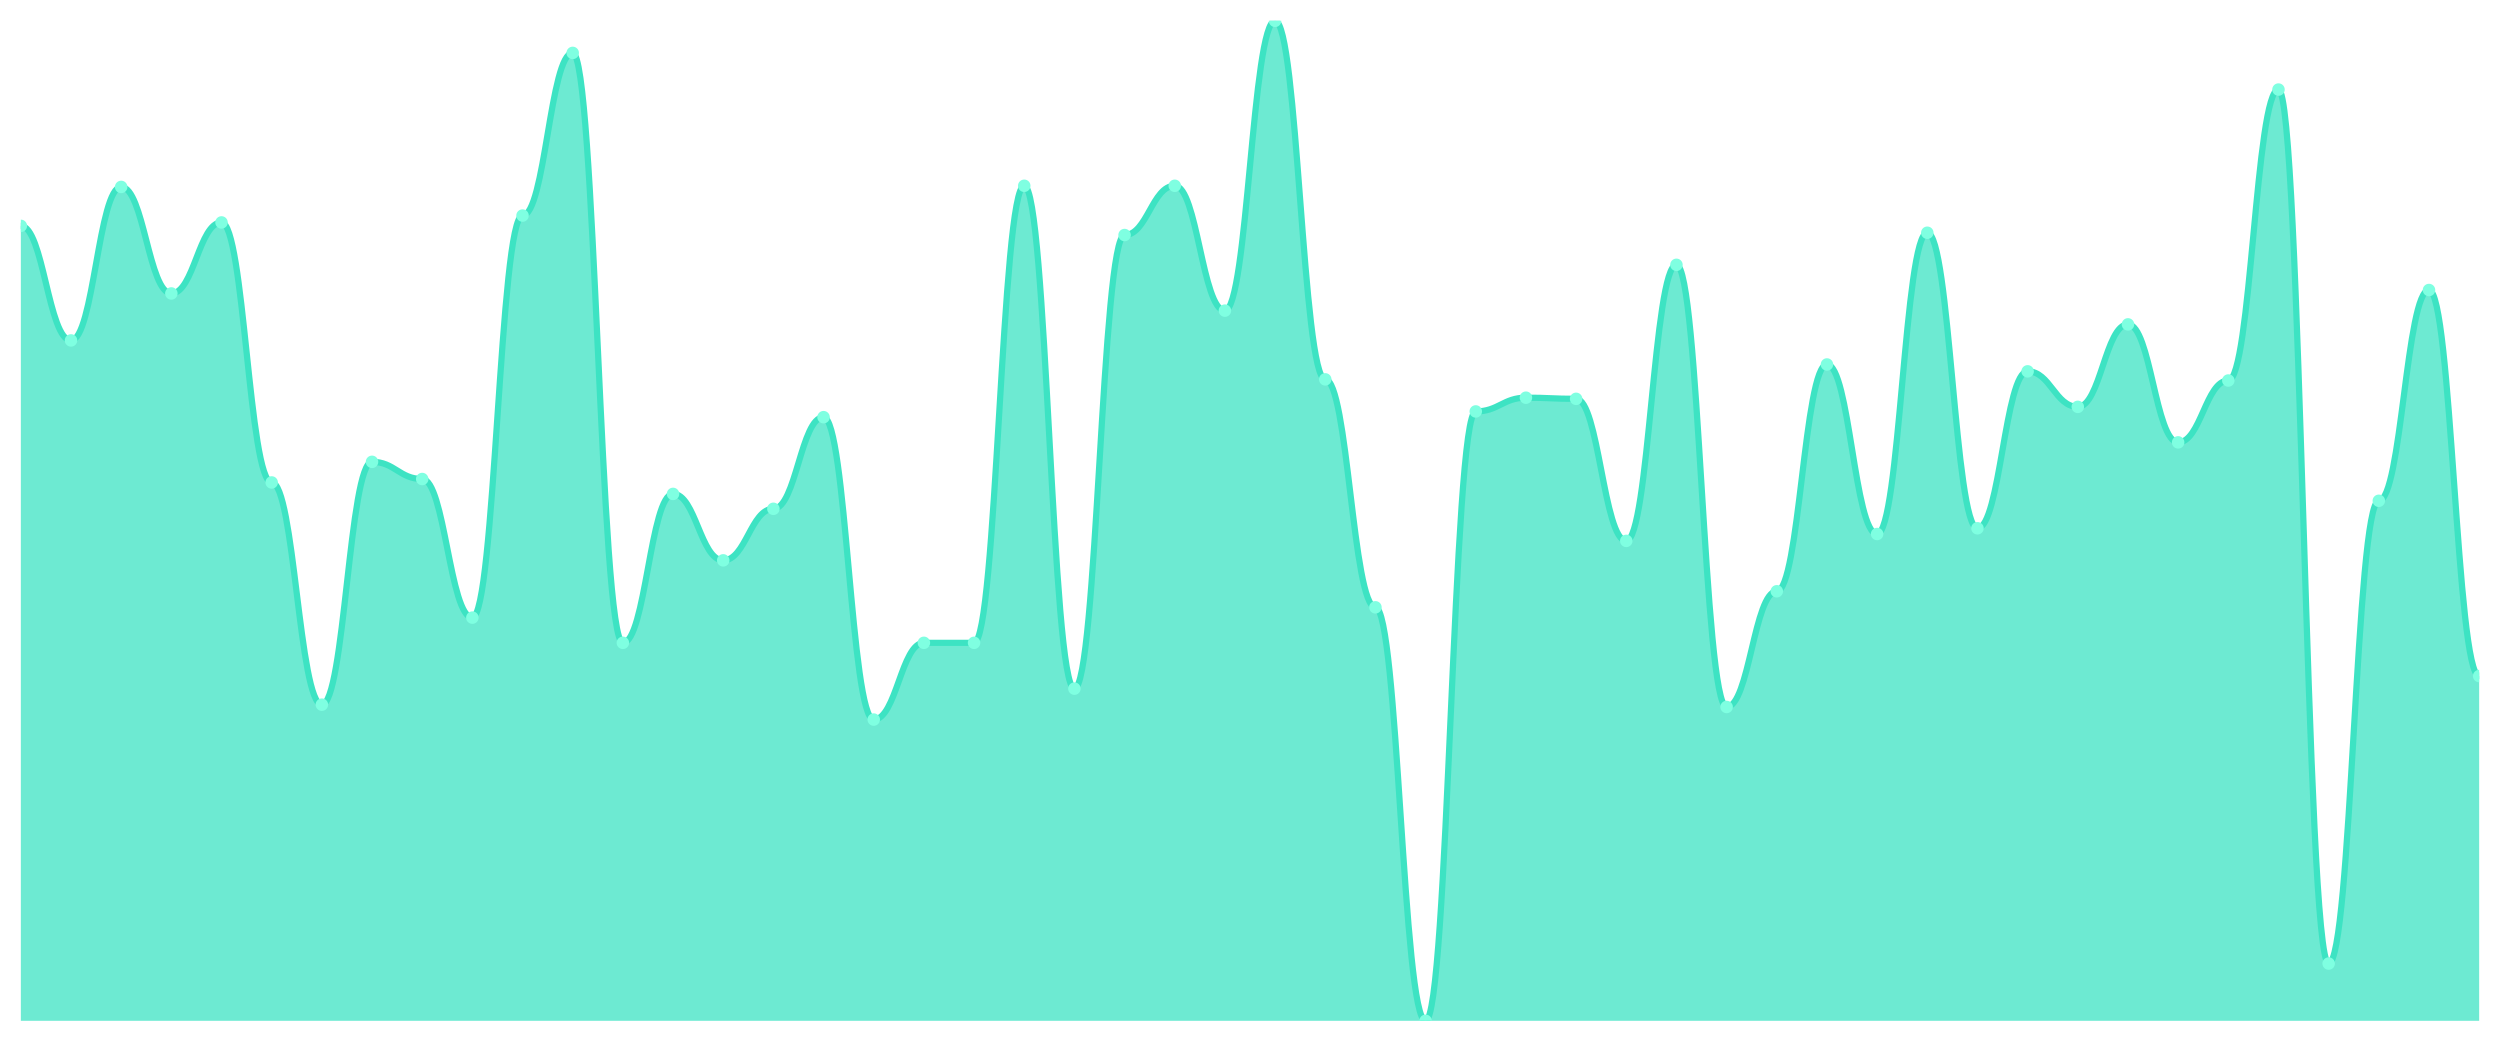
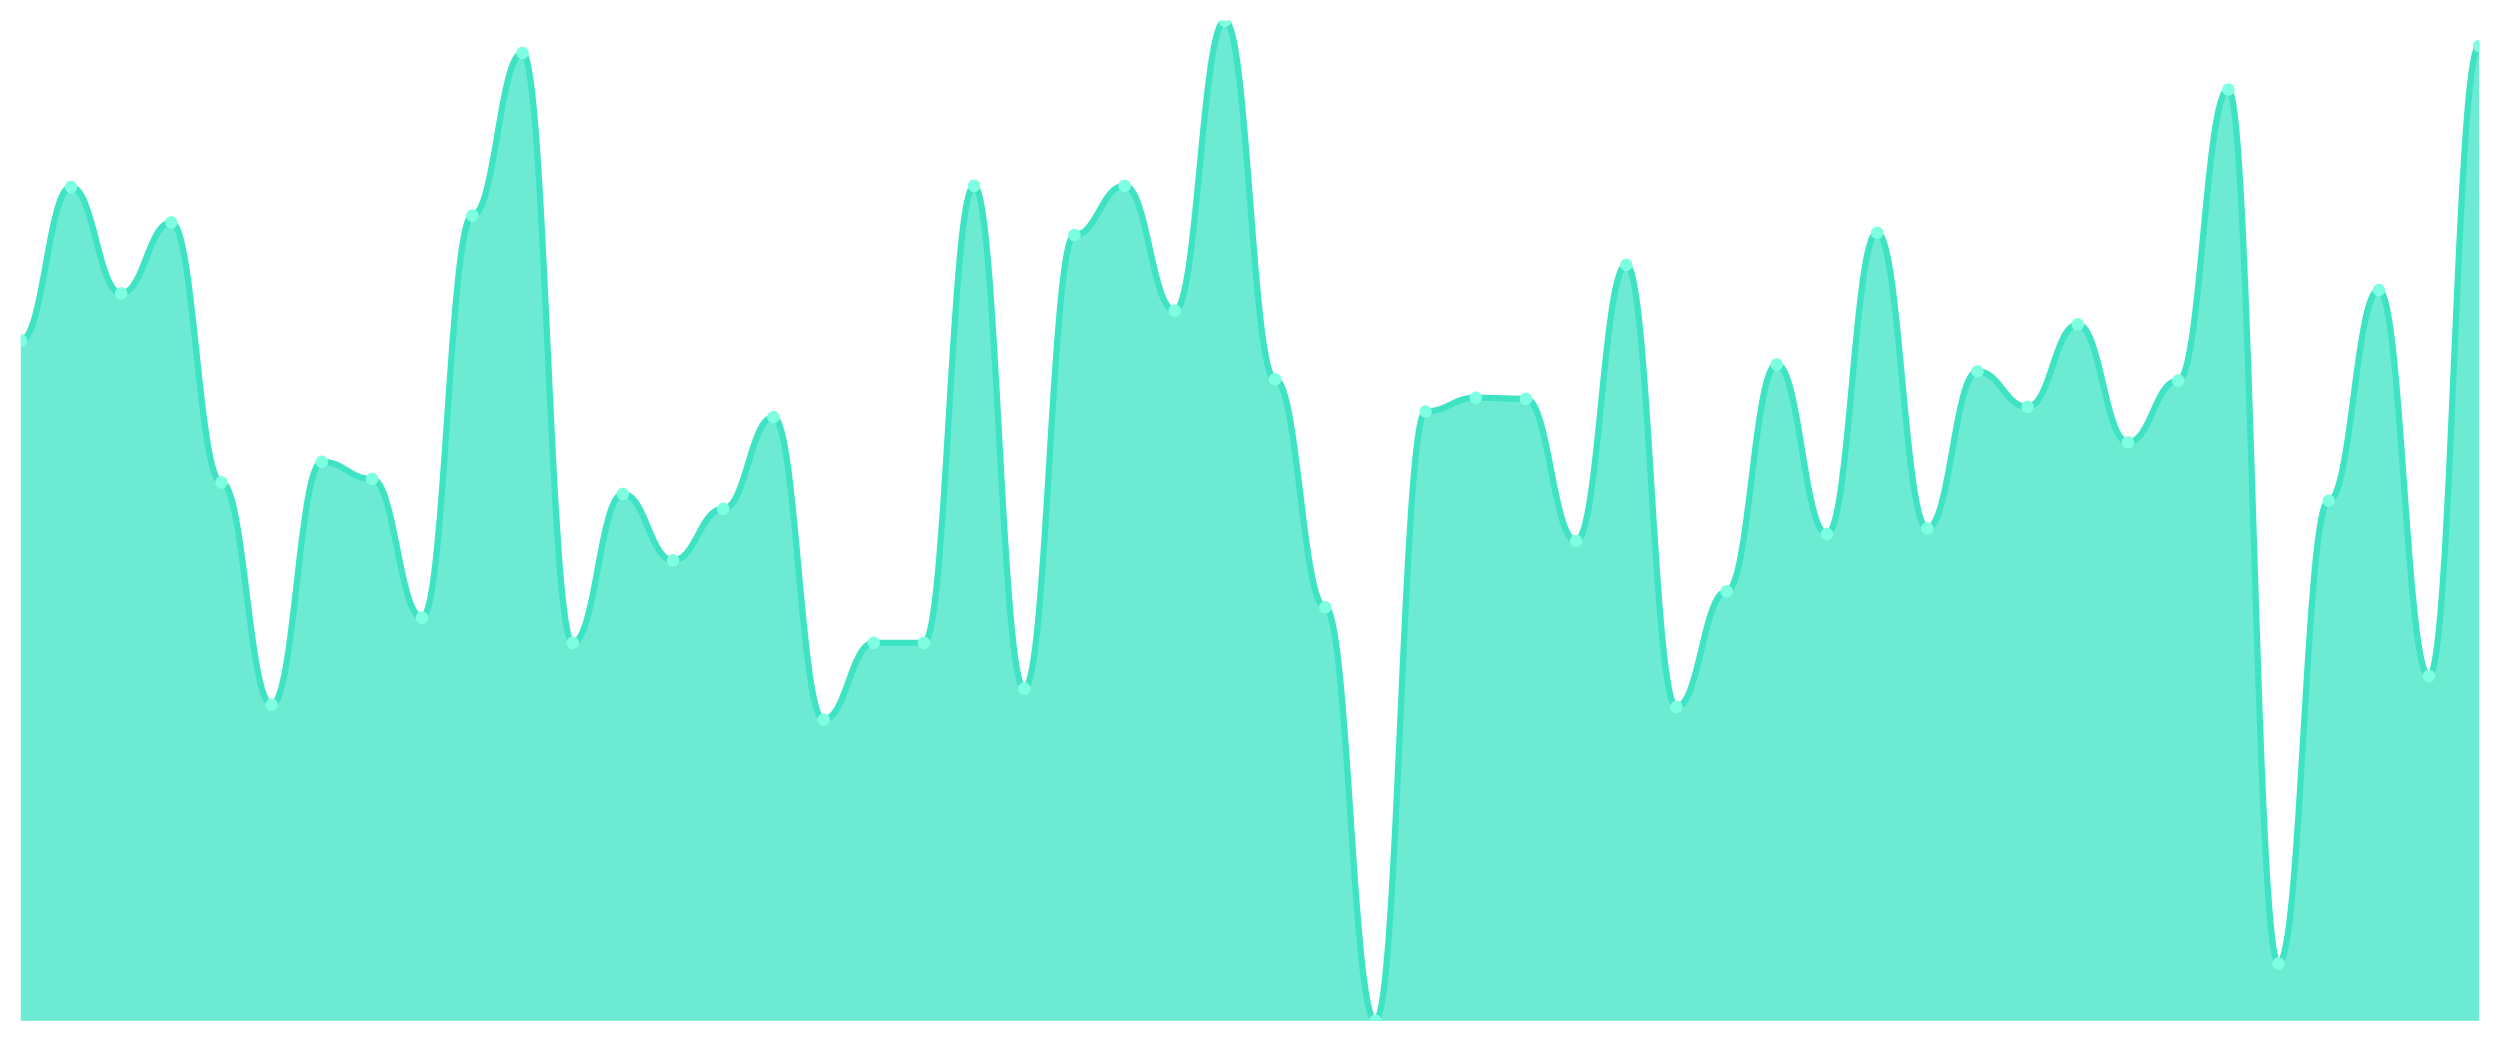
<svg xmlns="http://www.w3.org/2000/svg" viewBox="0 0 1200 500" width="1200" height="500">
  <defs>
    <clipPath id="c">
      <rect x="10" y="10" width="1180" height="480" />
    </clipPath>
  </defs>
  <rect width="1200" height="500" fill="none" />
  <g clip-path="url(#c)">
-     <path d="M 10,490 L 10,108.419 C 20.837,108.419 23.245,163.402 34.082,163.402 C 44.918,163.402 47.327,89.725 58.163,89.725 C 69,89.725 71.408,140.859 82.245,140.859 C 93.082,140.859 95.49,106.77 106.327,106.77 C 117.163,106.77 119.571,231.581 130.408,231.581 C 141.245,231.581 143.653,338.247 154.49,338.247 C 165.327,338.247 167.735,221.684 178.571,221.684 C 189.408,221.684 191.816,229.931 202.653,229.931 C 213.49,229.931 215.898,296.46 226.735,296.46 C 237.571,296.46 239.98,103.471 250.816,103.471 C 261.653,103.471 264.061,25.395 274.898,25.395 C 285.735,25.395 288.143,308.557 298.98,308.557 C 309.816,308.557 312.224,237.079 323.061,237.079 C 333.898,237.079 336.306,268.969 347.143,268.969 C 357.98,268.969 360.388,244.227 371.224,244.227 C 382.061,244.227 384.469,200.241 395.306,200.241 C 406.143,200.241 408.551,345.395 419.388,345.395 C 430.224,345.395 432.633,308.557 443.469,308.557 C 454.306,308.557 456.714,308.557 467.551,308.557 C 478.388,308.557 480.796,89.175 491.633,89.175 C 502.469,89.175 504.878,330.55 515.714,330.55 C 526.551,330.55 528.959,112.818 539.796,112.818 C 550.633,112.818 553.041,89.175 563.878,89.175 C 574.714,89.175 577.122,149.107 587.959,149.107 C 598.796,149.107 601.204,10 612.041,10 C 622.878,10 625.286,182.096 636.122,182.096 C 646.959,182.096 649.367,291.512 660.204,291.512 C 671.041,291.512 673.449,490 684.286,490 C 695.122,490 697.531,197.491 708.367,197.491 C 719.204,197.491 721.612,190.893 732.449,190.893 C 743.286,190.893 745.694,191.443 756.531,191.443 C 767.367,191.443 769.776,259.622 780.612,259.622 C 791.449,259.622 793.857,127.113 804.694,127.113 C 815.531,127.113 817.939,339.347 828.776,339.347 C 839.612,339.347 842.02,283.814 852.857,283.814 C 863.694,283.814 866.102,174.948 876.939,174.948 C 887.776,174.948 890.184,256.323 901.02,256.323 C 911.857,256.323 914.265,111.718 925.102,111.718 C 935.939,111.718 938.347,253.574 949.184,253.574 C 960.02,253.574 962.429,178.247 973.265,178.247 C 984.102,178.247 986.51,195.292 997.347,195.292 C 1008.184,195.292 1010.592,155.704 1021.429,155.704 C 1032.265,155.704 1034.673,212.337 1045.51,212.337 C 1056.347,212.337 1058.755,182.646 1069.592,182.646 C 1080.429,182.646 1082.837,42.99 1093.673,42.99 C 1104.51,42.99 1106.918,462.509 1117.755,462.509 C 1128.592,462.509 1131,240.378 1141.837,240.378 C 1152.673,240.378 1155.082,139.21 1165.918,139.21 C 1176.755,139.21 1179.163,324.502 1190,324.502 L 1190,490 Z" fill="rgba(61,227,195,0.75)" />
-     <path d="M 10,108.419 C 20.837,108.419 23.245,163.402 34.082,163.402 C 44.918,163.402 47.327,89.725 58.163,89.725 C 69,89.725 71.408,140.859 82.245,140.859 C 93.082,140.859 95.49,106.77 106.327,106.77 C 117.163,106.77 119.571,231.581 130.408,231.581 C 141.245,231.581 143.653,338.247 154.49,338.247 C 165.327,338.247 167.735,221.684 178.571,221.684 C 189.408,221.684 191.816,229.931 202.653,229.931 C 213.49,229.931 215.898,296.46 226.735,296.46 C 237.571,296.46 239.98,103.471 250.816,103.471 C 261.653,103.471 264.061,25.395 274.898,25.395 C 285.735,25.395 288.143,308.557 298.98,308.557 C 309.816,308.557 312.224,237.079 323.061,237.079 C 333.898,237.079 336.306,268.969 347.143,268.969 C 357.98,268.969 360.388,244.227 371.224,244.227 C 382.061,244.227 384.469,200.241 395.306,200.241 C 406.143,200.241 408.551,345.395 419.388,345.395 C 430.224,345.395 432.633,308.557 443.469,308.557 C 454.306,308.557 456.714,308.557 467.551,308.557 C 478.388,308.557 480.796,89.175 491.633,89.175 C 502.469,89.175 504.878,330.55 515.714,330.55 C 526.551,330.55 528.959,112.818 539.796,112.818 C 550.633,112.818 553.041,89.175 563.878,89.175 C 574.714,89.175 577.122,149.107 587.959,149.107 C 598.796,149.107 601.204,10 612.041,10 C 622.878,10 625.286,182.096 636.122,182.096 C 646.959,182.096 649.367,291.512 660.204,291.512 C 671.041,291.512 673.449,490 684.286,490 C 695.122,490 697.531,197.491 708.367,197.491 C 719.204,197.491 721.612,190.893 732.449,190.893 C 743.286,190.893 745.694,191.443 756.531,191.443 C 767.367,191.443 769.776,259.622 780.612,259.622 C 791.449,259.622 793.857,127.113 804.694,127.113 C 815.531,127.113 817.939,339.347 828.776,339.347 C 839.612,339.347 842.02,283.814 852.857,283.814 C 863.694,283.814 866.102,174.948 876.939,174.948 C 887.776,174.948 890.184,256.323 901.02,256.323 C 911.857,256.323 914.265,111.718 925.102,111.718 C 935.939,111.718 938.347,253.574 949.184,253.574 C 960.02,253.574 962.429,178.247 973.265,178.247 C 984.102,178.247 986.51,195.292 997.347,195.292 C 1008.184,195.292 1010.592,155.704 1021.429,155.704 C 1032.265,155.704 1034.673,212.337 1045.51,212.337 C 1056.347,212.337 1058.755,182.646 1069.592,182.646 C 1080.429,182.646 1082.837,42.99 1093.673,42.99 C 1104.51,42.99 1106.918,462.509 1117.755,462.509 C 1128.592,462.509 1131,240.378 1141.837,240.378 C 1152.673,240.378 1155.082,139.21 1165.918,139.21 C 1176.755,139.21 1179.163,324.502 1190,324.502" fill="none" stroke="#3de3c3" stroke-width="3" stroke-linecap="round" stroke-linejoin="round" />
-     <circle cx="10" cy="108.419" r="3" fill="#7fffe1" />
-     <circle cx="34.082" cy="163.402" r="3" fill="#7fffe1" />
-     <circle cx="58.163" cy="89.725" r="3" fill="#7fffe1" />
-     <circle cx="82.245" cy="140.859" r="3" fill="#7fffe1" />
-     <circle cx="106.327" cy="106.77" r="3" fill="#7fffe1" />
-     <circle cx="130.408" cy="231.581" r="3" fill="#7fffe1" />
-     <circle cx="154.49" cy="338.247" r="3" fill="#7fffe1" />
-     <circle cx="178.571" cy="221.684" r="3" fill="#7fffe1" />
-     <circle cx="202.653" cy="229.931" r="3" fill="#7fffe1" />
-     <circle cx="226.735" cy="296.46" r="3" fill="#7fffe1" />
-     <circle cx="250.816" cy="103.471" r="3" fill="#7fffe1" />
-     <circle cx="274.898" cy="25.395" r="3" fill="#7fffe1" />
-     <circle cx="298.98" cy="308.557" r="3" fill="#7fffe1" />
-     <circle cx="323.061" cy="237.079" r="3" fill="#7fffe1" />
-     <circle cx="347.143" cy="268.969" r="3" fill="#7fffe1" />
-     <circle cx="371.224" cy="244.227" r="3" fill="#7fffe1" />
-     <circle cx="395.306" cy="200.241" r="3" fill="#7fffe1" />
-     <circle cx="419.388" cy="345.395" r="3" fill="#7fffe1" />
+     <path d="M 10,490 L 10,163.402 C 20.837,163.402 23.245,89.725 34.082,89.725 C 44.918,89.725 47.327,140.859 58.163,140.859 C 69,140.859 71.408,106.77 82.245,106.77 C 93.082,106.77 95.49,231.581 106.327,231.581 C 117.163,231.581 119.571,338.247 130.408,338.247 C 141.245,338.247 143.653,221.684 154.49,221.684 C 165.327,221.684 167.735,229.931 178.571,229.931 C 189.408,229.931 191.816,296.46 202.653,296.46 C 213.49,296.46 215.898,103.471 226.735,103.471 C 237.571,103.471 239.98,25.395 250.816,25.395 C 261.653,25.395 264.061,308.557 274.898,308.557 C 285.735,308.557 288.143,237.079 298.98,237.079 C 309.816,237.079 312.224,268.969 323.061,268.969 C 333.898,268.969 336.306,244.227 347.143,244.227 C 357.98,244.227 360.388,200.241 371.224,200.241 C 382.061,200.241 384.469,345.395 395.306,345.395 C 406.143,345.395 408.551,308.557 419.388,308.557 C 430.224,308.557 432.633,308.557 443.469,308.557 C 454.306,308.557 456.714,89.175 467.551,89.175 C 478.388,89.175 480.796,330.55 491.633,330.55 C 502.469,330.55 504.878,112.818 515.714,112.818 C 526.551,112.818 528.959,89.175 539.796,89.175 C 550.633,89.175 553.041,149.107 563.878,149.107 C 574.714,149.107 577.122,10 587.959,10 C 598.796,10 601.204,182.096 612.041,182.096 C 622.878,182.096 625.286,291.512 636.122,291.512 C 646.959,291.512 649.367,490 660.204,490 C 671.041,490 673.449,197.491 684.286,197.491 C 695.122,197.491 697.531,190.893 708.367,190.893 C 719.204,190.893 721.612,191.443 732.449,191.443 C 743.286,191.443 745.694,259.622 756.531,259.622 C 767.367,259.622 769.776,127.113 780.612,127.113 C 791.449,127.113 793.857,339.347 804.694,339.347 C 815.531,339.347 817.939,283.814 828.776,283.814 C 839.612,283.814 842.02,174.948 852.857,174.948 C 863.694,174.948 866.102,256.323 876.939,256.323 C 887.776,256.323 890.184,111.718 901.02,111.718 C 911.857,111.718 914.265,253.574 925.102,253.574 C 935.939,253.574 938.347,178.247 949.184,178.247 C 960.02,178.247 962.429,195.292 973.265,195.292 C 984.102,195.292 986.51,155.704 997.347,155.704 C 1008.184,155.704 1010.592,212.337 1021.429,212.337 C 1032.265,212.337 1034.673,182.646 1045.51,182.646 C 1056.347,182.646 1058.755,42.99 1069.592,42.99 C 1080.429,42.99 1082.837,462.509 1093.673,462.509 C 1104.51,462.509 1106.918,240.378 1117.755,240.378 C 1128.592,240.378 1131,139.21 1141.837,139.21 C 1152.673,139.21 1155.082,324.502 1165.918,324.502 C 1176.755,324.502 1179.163,22.096 1190,22.096 L 1190,490 Z" fill="rgba(61,227,195,0.75)" />
+     <path d="M 10,163.402 C 20.837,163.402 23.245,89.725 34.082,89.725 C 44.918,89.725 47.327,140.859 58.163,140.859 C 69,140.859 71.408,106.77 82.245,106.77 C 93.082,106.77 95.49,231.581 106.327,231.581 C 117.163,231.581 119.571,338.247 130.408,338.247 C 141.245,338.247 143.653,221.684 154.49,221.684 C 165.327,221.684 167.735,229.931 178.571,229.931 C 189.408,229.931 191.816,296.46 202.653,296.46 C 213.49,296.46 215.898,103.471 226.735,103.471 C 237.571,103.471 239.98,25.395 250.816,25.395 C 261.653,25.395 264.061,308.557 274.898,308.557 C 285.735,308.557 288.143,237.079 298.98,237.079 C 309.816,237.079 312.224,268.969 323.061,268.969 C 333.898,268.969 336.306,244.227 347.143,244.227 C 357.98,244.227 360.388,200.241 371.224,200.241 C 382.061,200.241 384.469,345.395 395.306,345.395 C 406.143,345.395 408.551,308.557 419.388,308.557 C 430.224,308.557 432.633,308.557 443.469,308.557 C 454.306,308.557 456.714,89.175 467.551,89.175 C 478.388,89.175 480.796,330.55 491.633,330.55 C 502.469,330.55 504.878,112.818 515.714,112.818 C 526.551,112.818 528.959,89.175 539.796,89.175 C 550.633,89.175 553.041,149.107 563.878,149.107 C 574.714,149.107 577.122,10 587.959,10 C 598.796,10 601.204,182.096 612.041,182.096 C 622.878,182.096 625.286,291.512 636.122,291.512 C 646.959,291.512 649.367,490 660.204,490 C 671.041,490 673.449,197.491 684.286,197.491 C 695.122,197.491 697.531,190.893 708.367,190.893 C 719.204,190.893 721.612,191.443 732.449,191.443 C 743.286,191.443 745.694,259.622 756.531,259.622 C 767.367,259.622 769.776,127.113 780.612,127.113 C 791.449,127.113 793.857,339.347 804.694,339.347 C 815.531,339.347 817.939,283.814 828.776,283.814 C 839.612,283.814 842.02,174.948 852.857,174.948 C 863.694,174.948 866.102,256.323 876.939,256.323 C 887.776,256.323 890.184,111.718 901.02,111.718 C 911.857,111.718 914.265,253.574 925.102,253.574 C 935.939,253.574 938.347,178.247 949.184,178.247 C 960.02,178.247 962.429,195.292 973.265,195.292 C 984.102,195.292 986.51,155.704 997.347,155.704 C 1008.184,155.704 1010.592,212.337 1021.429,212.337 C 1032.265,212.337 1034.673,182.646 1045.51,182.646 C 1056.347,182.646 1058.755,42.99 1069.592,42.99 C 1080.429,42.99 1082.837,462.509 1093.673,462.509 C 1104.51,462.509 1106.918,240.378 1117.755,240.378 C 1128.592,240.378 1131,139.21 1141.837,139.21 C 1152.673,139.21 1155.082,324.502 1165.918,324.502 C 1176.755,324.502 1179.163,22.096 1190,22.096" fill="none" stroke="#3de3c3" stroke-width="3" stroke-linecap="round" stroke-linejoin="round" />
+     <circle cx="10" cy="163.402" r="3" fill="#7fffe1" />
+     <circle cx="34.082" cy="89.725" r="3" fill="#7fffe1" />
+     <circle cx="58.163" cy="140.859" r="3" fill="#7fffe1" />
+     <circle cx="82.245" cy="106.77" r="3" fill="#7fffe1" />
+     <circle cx="106.327" cy="231.581" r="3" fill="#7fffe1" />
+     <circle cx="130.408" cy="338.247" r="3" fill="#7fffe1" />
+     <circle cx="154.49" cy="221.684" r="3" fill="#7fffe1" />
+     <circle cx="178.571" cy="229.931" r="3" fill="#7fffe1" />
+     <circle cx="202.653" cy="296.46" r="3" fill="#7fffe1" />
+     <circle cx="226.735" cy="103.471" r="3" fill="#7fffe1" />
+     <circle cx="250.816" cy="25.395" r="3" fill="#7fffe1" />
+     <circle cx="274.898" cy="308.557" r="3" fill="#7fffe1" />
+     <circle cx="298.98" cy="237.079" r="3" fill="#7fffe1" />
+     <circle cx="323.061" cy="268.969" r="3" fill="#7fffe1" />
+     <circle cx="347.143" cy="244.227" r="3" fill="#7fffe1" />
+     <circle cx="371.224" cy="200.241" r="3" fill="#7fffe1" />
+     <circle cx="395.306" cy="345.395" r="3" fill="#7fffe1" />
+     <circle cx="419.388" cy="308.557" r="3" fill="#7fffe1" />
    <circle cx="443.469" cy="308.557" r="3" fill="#7fffe1" />
-     <circle cx="467.551" cy="308.557" r="3" fill="#7fffe1" />
-     <circle cx="491.633" cy="89.175" r="3" fill="#7fffe1" />
-     <circle cx="515.714" cy="330.55" r="3" fill="#7fffe1" />
-     <circle cx="539.796" cy="112.818" r="3" fill="#7fffe1" />
-     <circle cx="563.878" cy="89.175" r="3" fill="#7fffe1" />
-     <circle cx="587.959" cy="149.107" r="3" fill="#7fffe1" />
-     <circle cx="612.041" cy="10" r="3" fill="#7fffe1" />
-     <circle cx="636.122" cy="182.096" r="3" fill="#7fffe1" />
-     <circle cx="660.204" cy="291.512" r="3" fill="#7fffe1" />
-     <circle cx="684.286" cy="490" r="3" fill="#7fffe1" />
-     <circle cx="708.367" cy="197.491" r="3" fill="#7fffe1" />
-     <circle cx="732.449" cy="190.893" r="3" fill="#7fffe1" />
-     <circle cx="756.531" cy="191.443" r="3" fill="#7fffe1" />
-     <circle cx="780.612" cy="259.622" r="3" fill="#7fffe1" />
-     <circle cx="804.694" cy="127.113" r="3" fill="#7fffe1" />
-     <circle cx="828.776" cy="339.347" r="3" fill="#7fffe1" />
-     <circle cx="852.857" cy="283.814" r="3" fill="#7fffe1" />
-     <circle cx="876.939" cy="174.948" r="3" fill="#7fffe1" />
-     <circle cx="901.02" cy="256.323" r="3" fill="#7fffe1" />
-     <circle cx="925.102" cy="111.718" r="3" fill="#7fffe1" />
-     <circle cx="949.184" cy="253.574" r="3" fill="#7fffe1" />
-     <circle cx="973.265" cy="178.247" r="3" fill="#7fffe1" />
-     <circle cx="997.347" cy="195.292" r="3" fill="#7fffe1" />
-     <circle cx="1021.429" cy="155.704" r="3" fill="#7fffe1" />
-     <circle cx="1045.51" cy="212.337" r="3" fill="#7fffe1" />
-     <circle cx="1069.592" cy="182.646" r="3" fill="#7fffe1" />
-     <circle cx="1093.673" cy="42.99" r="3" fill="#7fffe1" />
-     <circle cx="1117.755" cy="462.509" r="3" fill="#7fffe1" />
-     <circle cx="1141.837" cy="240.378" r="3" fill="#7fffe1" />
-     <circle cx="1165.918" cy="139.21" r="3" fill="#7fffe1" />
-     <circle cx="1190" cy="324.502" r="3" fill="#7fffe1" />
+     <circle cx="467.551" cy="89.175" r="3" fill="#7fffe1" />
+     <circle cx="491.633" cy="330.55" r="3" fill="#7fffe1" />
+     <circle cx="515.714" cy="112.818" r="3" fill="#7fffe1" />
+     <circle cx="539.796" cy="89.175" r="3" fill="#7fffe1" />
+     <circle cx="563.878" cy="149.107" r="3" fill="#7fffe1" />
+     <circle cx="587.959" cy="10" r="3" fill="#7fffe1" />
+     <circle cx="612.041" cy="182.096" r="3" fill="#7fffe1" />
+     <circle cx="636.122" cy="291.512" r="3" fill="#7fffe1" />
+     <circle cx="660.204" cy="490" r="3" fill="#7fffe1" />
+     <circle cx="684.286" cy="197.491" r="3" fill="#7fffe1" />
+     <circle cx="708.367" cy="190.893" r="3" fill="#7fffe1" />
+     <circle cx="732.449" cy="191.443" r="3" fill="#7fffe1" />
+     <circle cx="756.531" cy="259.622" r="3" fill="#7fffe1" />
+     <circle cx="780.612" cy="127.113" r="3" fill="#7fffe1" />
+     <circle cx="804.694" cy="339.347" r="3" fill="#7fffe1" />
+     <circle cx="828.776" cy="283.814" r="3" fill="#7fffe1" />
+     <circle cx="852.857" cy="174.948" r="3" fill="#7fffe1" />
+     <circle cx="876.939" cy="256.323" r="3" fill="#7fffe1" />
+     <circle cx="901.02" cy="111.718" r="3" fill="#7fffe1" />
+     <circle cx="925.102" cy="253.574" r="3" fill="#7fffe1" />
+     <circle cx="949.184" cy="178.247" r="3" fill="#7fffe1" />
+     <circle cx="973.265" cy="195.292" r="3" fill="#7fffe1" />
+     <circle cx="997.347" cy="155.704" r="3" fill="#7fffe1" />
+     <circle cx="1021.429" cy="212.337" r="3" fill="#7fffe1" />
+     <circle cx="1045.51" cy="182.646" r="3" fill="#7fffe1" />
+     <circle cx="1069.592" cy="42.99" r="3" fill="#7fffe1" />
+     <circle cx="1093.673" cy="462.509" r="3" fill="#7fffe1" />
+     <circle cx="1117.755" cy="240.378" r="3" fill="#7fffe1" />
+     <circle cx="1141.837" cy="139.21" r="3" fill="#7fffe1" />
+     <circle cx="1165.918" cy="324.502" r="3" fill="#7fffe1" />
+     <circle cx="1190" cy="22.096" r="3" fill="#7fffe1" />
  </g>
</svg>
